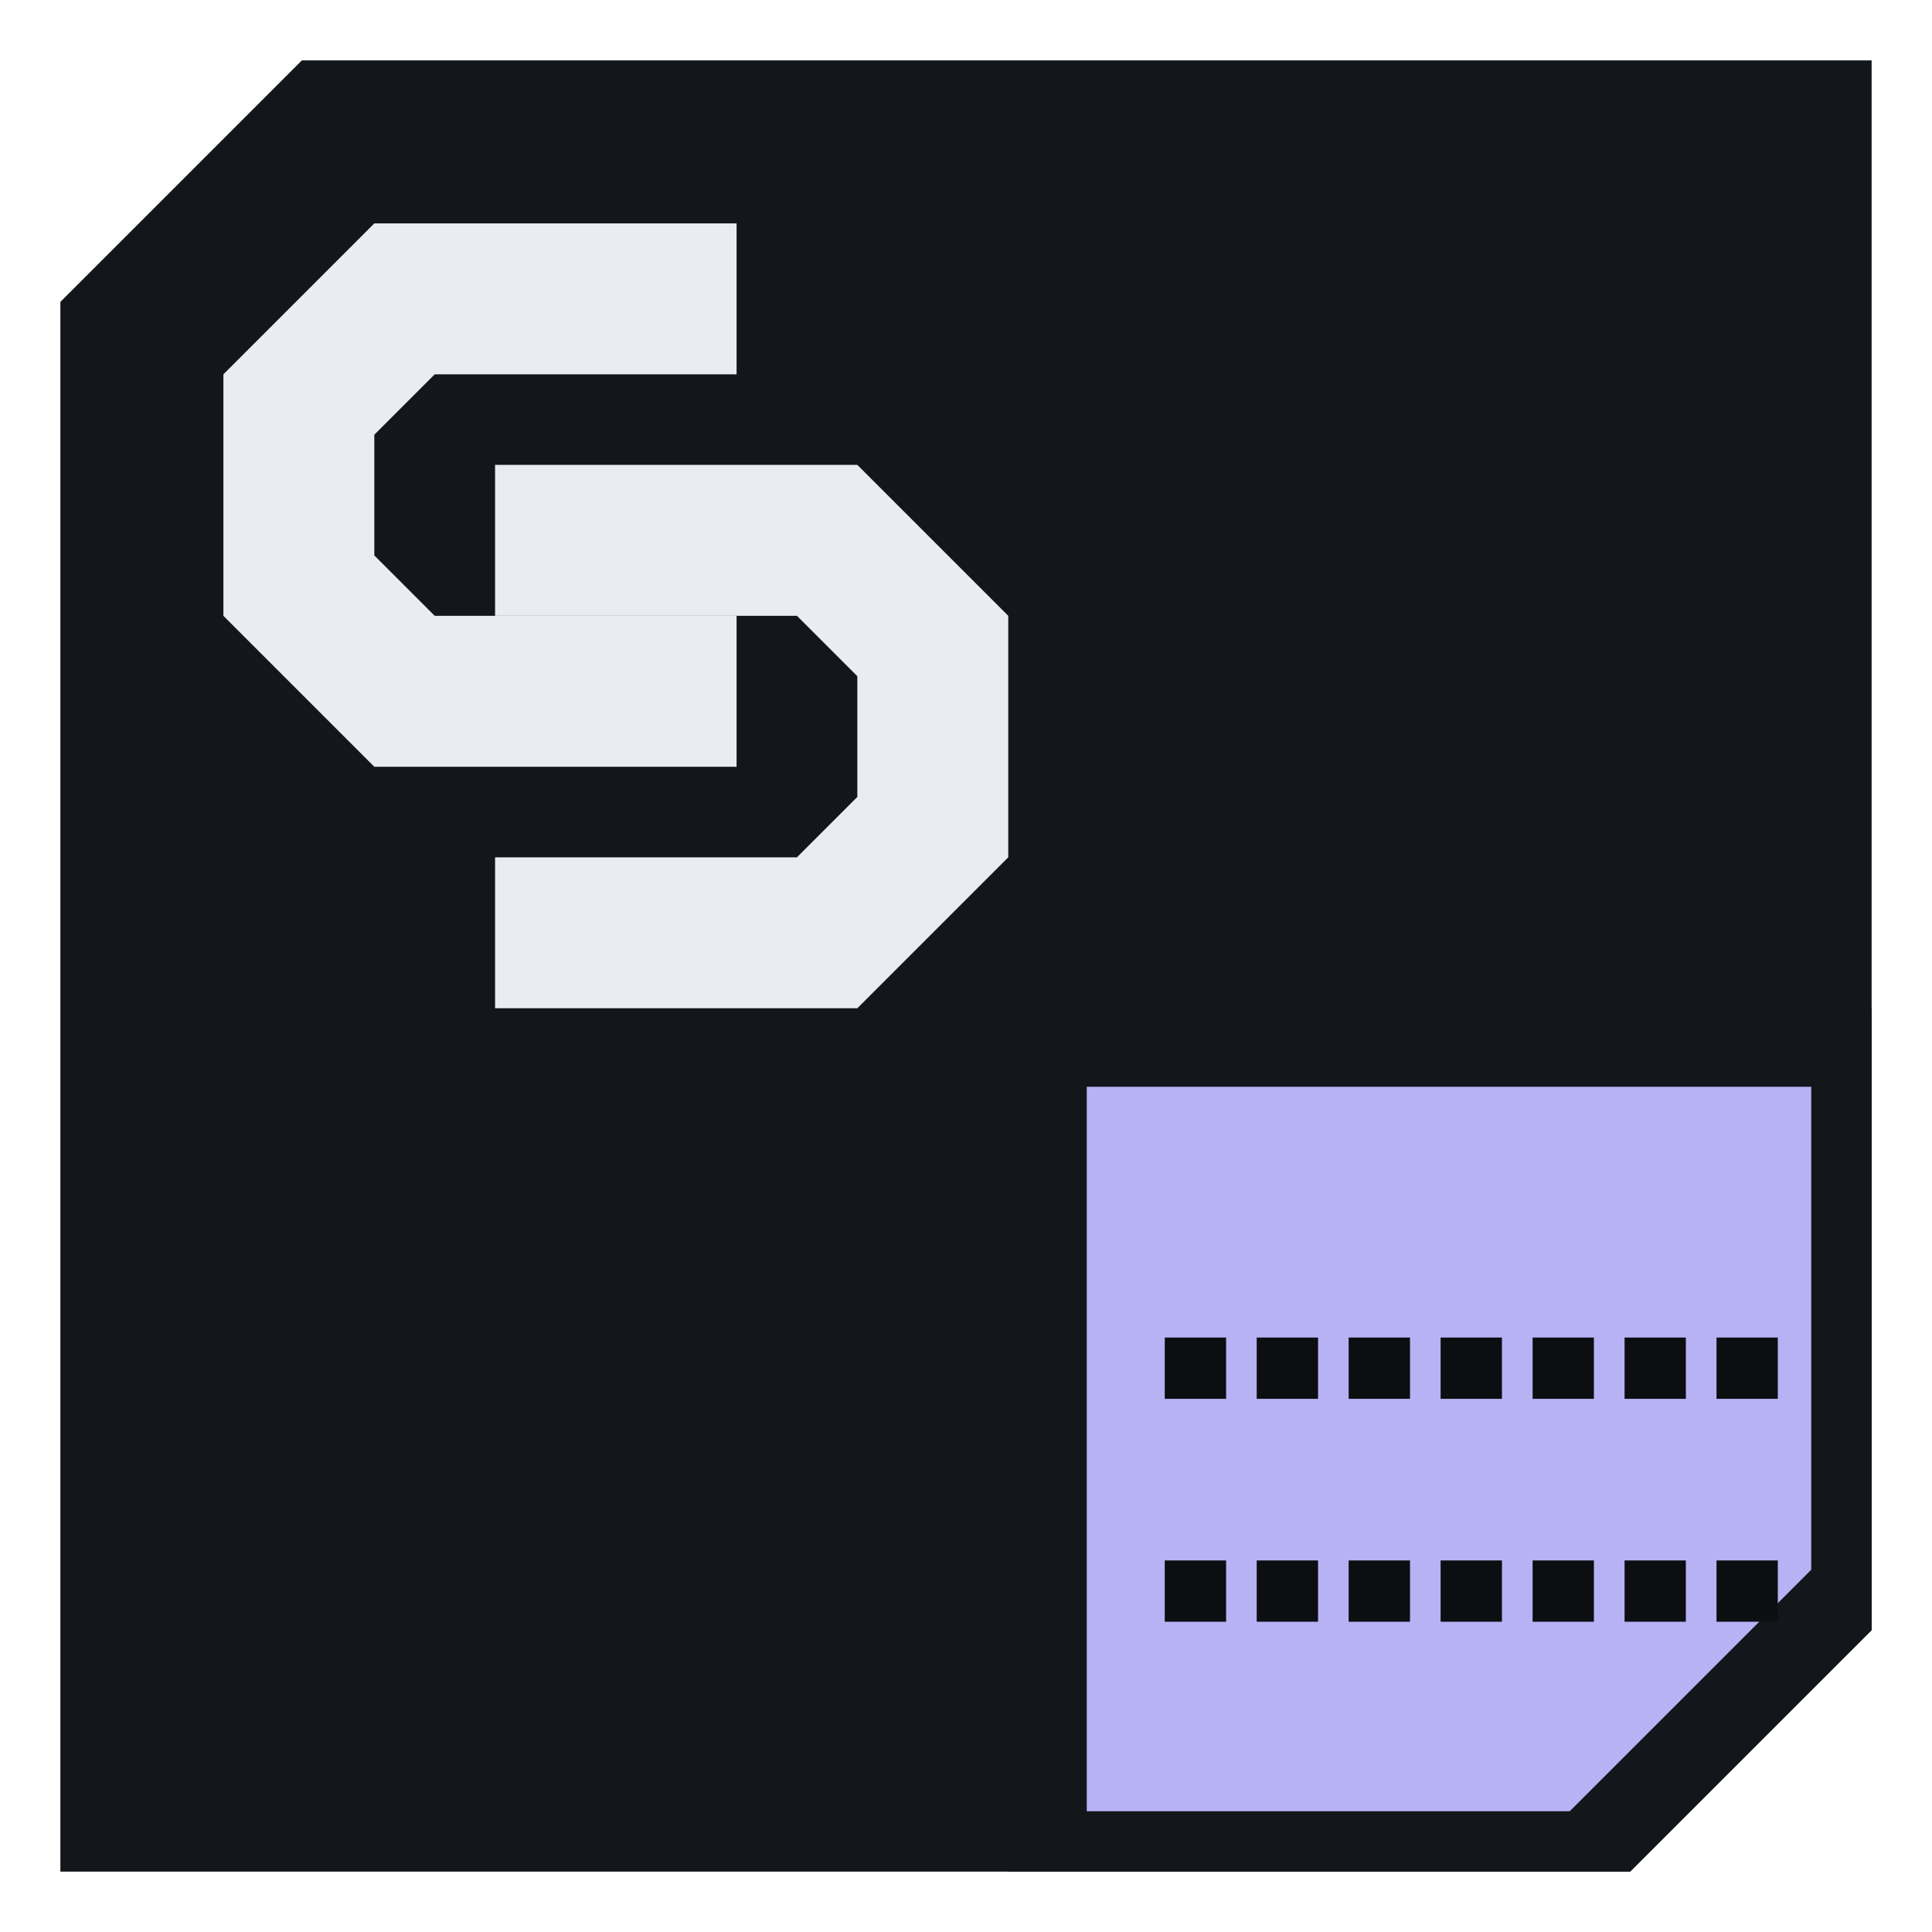
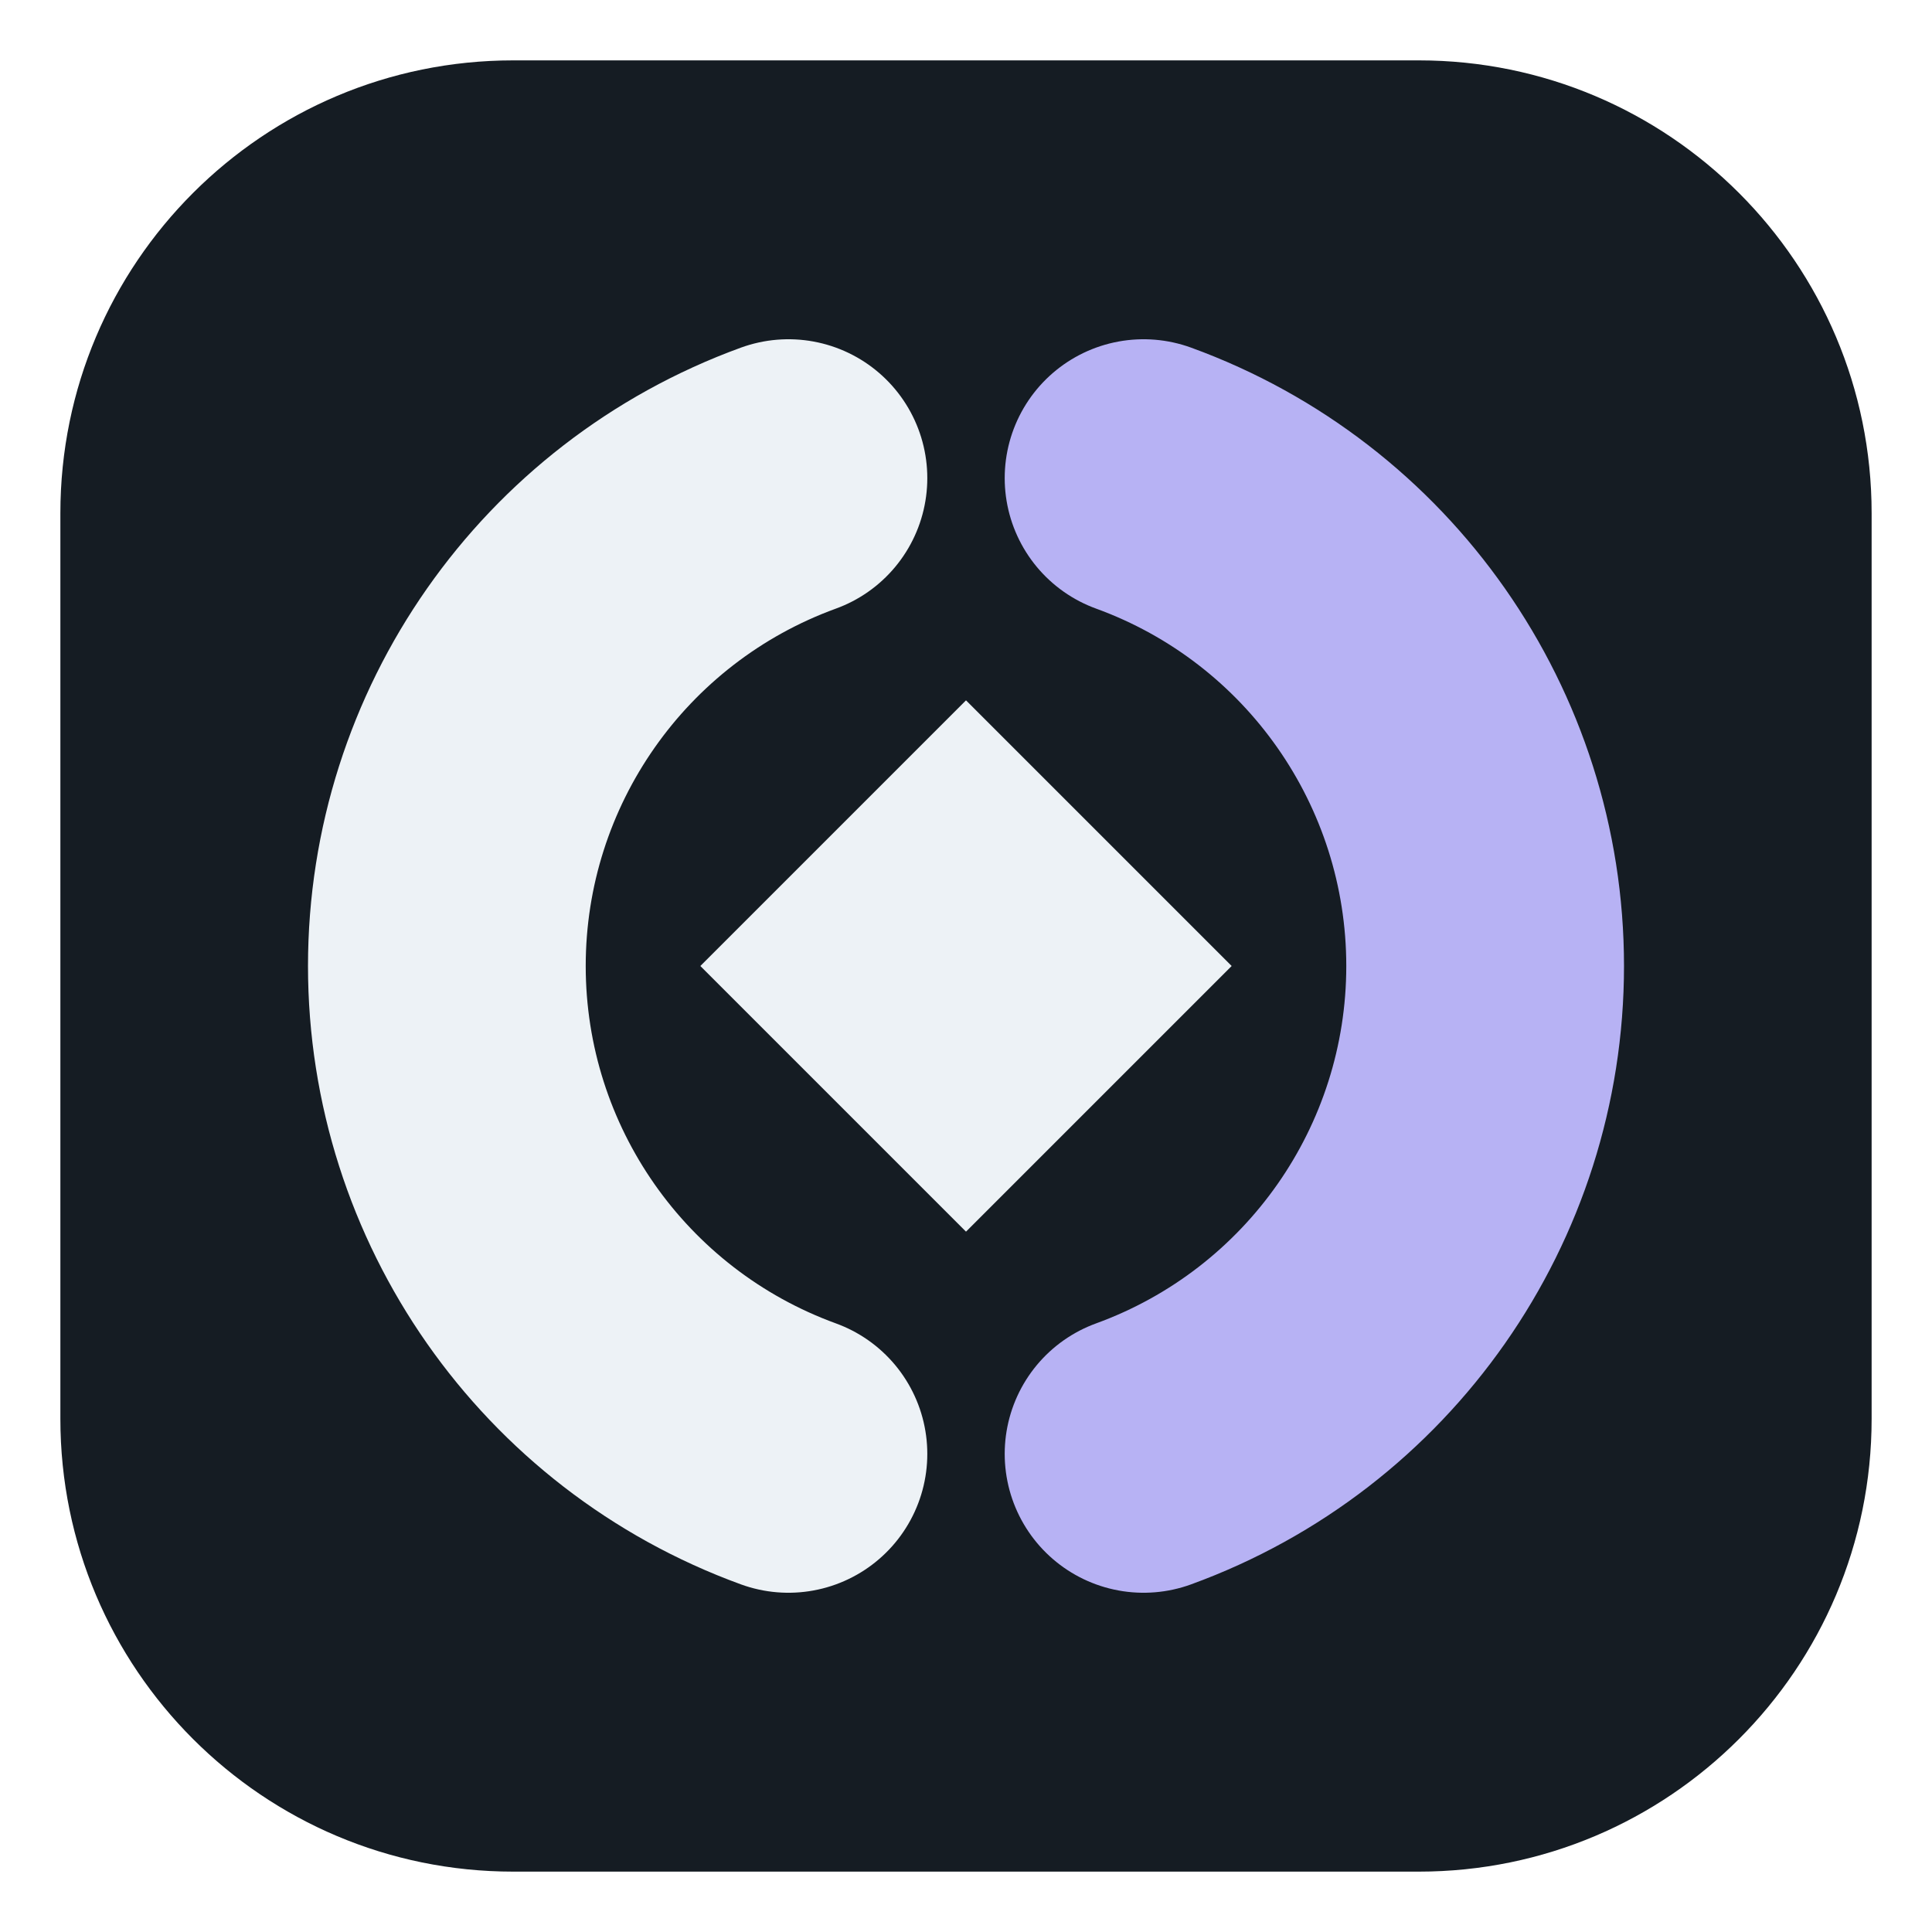
<svg xmlns="http://www.w3.org/2000/svg" viewBox="0 0 32 32" role="img" aria-label="十四行詩 Sonnet">
-   <path fill="#13161a" d="M5 1L31 1L31 27L27 31L1 31L1 5Z" />
-   <path fill="#e9edf1" d="M12.2 3.7L6.2 3.7L3.7 6.2L3.7 10.2L6.2 12.7L12.2 12.7L12.2 10.2L7.2 10.2L6.2 9.2L6.2 7.2L7.2 6.2L12.2 6.2Z" />
-   <path fill="#e9edf1" d="M8.2 16.7L14.2 16.7L16.7 14.2L16.7 10.2L14.2 7.7L8.2 7.7L8.2 10.2L13.2 10.2L14.2 11.2L14.2 13.2L13.2 14.2L8.2 14.2Z" />
-   <path fill="#13161a" d="M16.7 16.7L31 16.7L31 27L27 31L16.7 31Z" />
-   <path fill="#b7b2f4" d="M18 18L30 18L30 26L26 30L18 30Z" />
-   <path fill="#0c0e11" d="M19.292 22.154L20.308 22.154L20.308 23.169L19.292 23.169Z" />
-   <path fill="#0c0e11" d="M20.815 22.154L21.831 22.154L21.831 23.169L20.815 23.169Z" />
-   <path fill="#0c0e11" d="M22.338 22.154L23.354 22.154L23.354 23.169L22.338 23.169Z" />
-   <path fill="#0c0e11" d="M23.861 22.154L24.877 22.154L24.877 23.169L23.861 23.169Z" />
-   <path fill="#0c0e11" d="M25.385 22.154L26.4 22.154L26.4 23.169L25.385 23.169Z" />
-   <path fill="#0c0e11" d="M26.908 22.154L27.923 22.154L27.923 23.169L26.908 23.169Z" />
-   <path fill="#0c0e11" d="M28.431 22.154L29.446 22.154L29.446 23.169L28.431 23.169Z" />
-   <path fill="#0c0e11" d="M19.292 25.846L20.308 25.846L20.308 26.861L19.292 26.861Z" />
-   <path fill="#0c0e11" d="M20.815 25.846L21.831 25.846L21.831 26.861L20.815 26.861Z" />
-   <path fill="#0c0e11" d="M22.338 25.846L23.354 25.846L23.354 26.861L22.338 26.861Z" />
-   <path fill="#0c0e11" d="M23.861 25.846L24.877 25.846L24.877 26.861L23.861 26.861Z" />
-   <path fill="#0c0e11" d="M25.385 25.846L26.4 25.846L26.4 26.861L25.385 26.861Z" />
-   <path fill="#0c0e11" d="M26.908 25.846L27.923 25.846L27.923 26.861L26.908 26.861Z" />
-   <path fill="#0c0e11" d="M28.431 25.846L29.446 25.846L29.446 26.861L28.431 26.861Z" />
+   <rect x="1" y="1" width="30" height="30" rx="7.5" fill="#151c23" />
+   <path d="M13.059 24.081A8.6 8.6 0 0 1 13.059 7.919" fill="none" stroke="#edf2f6" stroke-width="4.6" stroke-linecap="round" />
+   <path d="M18.941 7.919A8.6 8.6 0 0 1 18.941 24.081" fill="none" stroke="#b7b2f4" stroke-width="4.6" stroke-linecap="round" />
+   <path d="M16 11.6L20.4 16L16 20.4L11.6 16Z" fill="#edf2f6" />
</svg>
